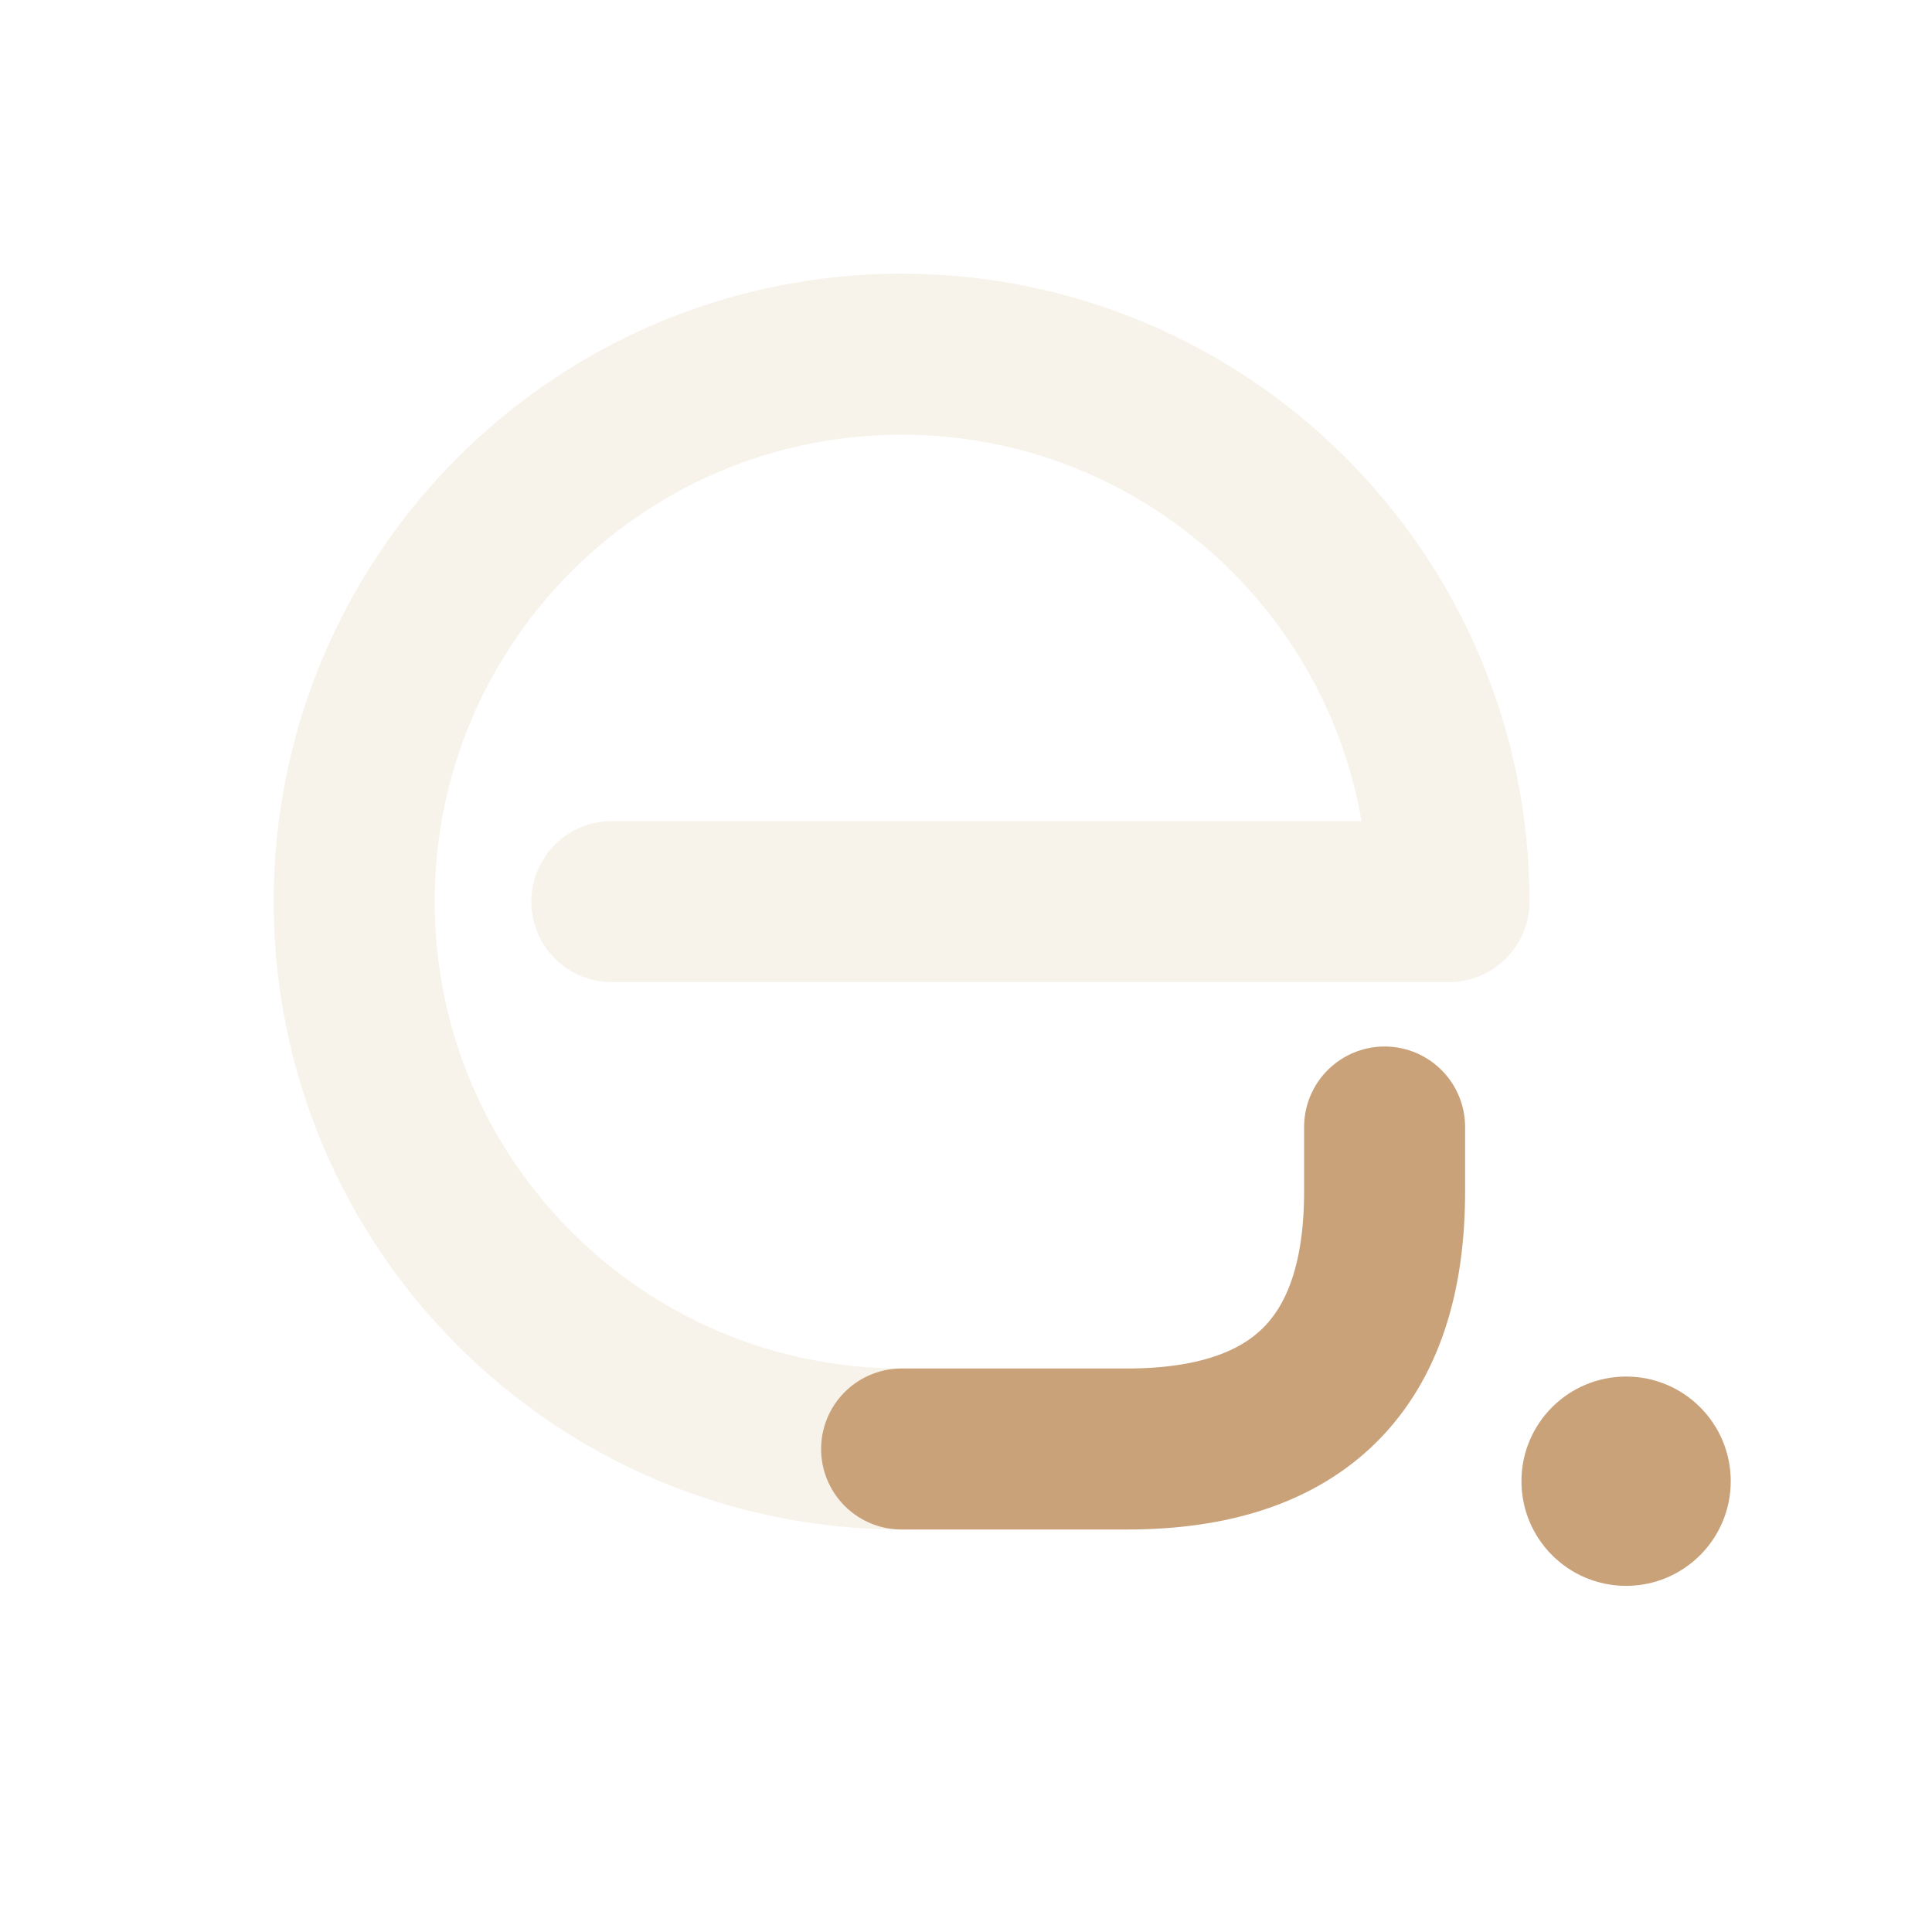
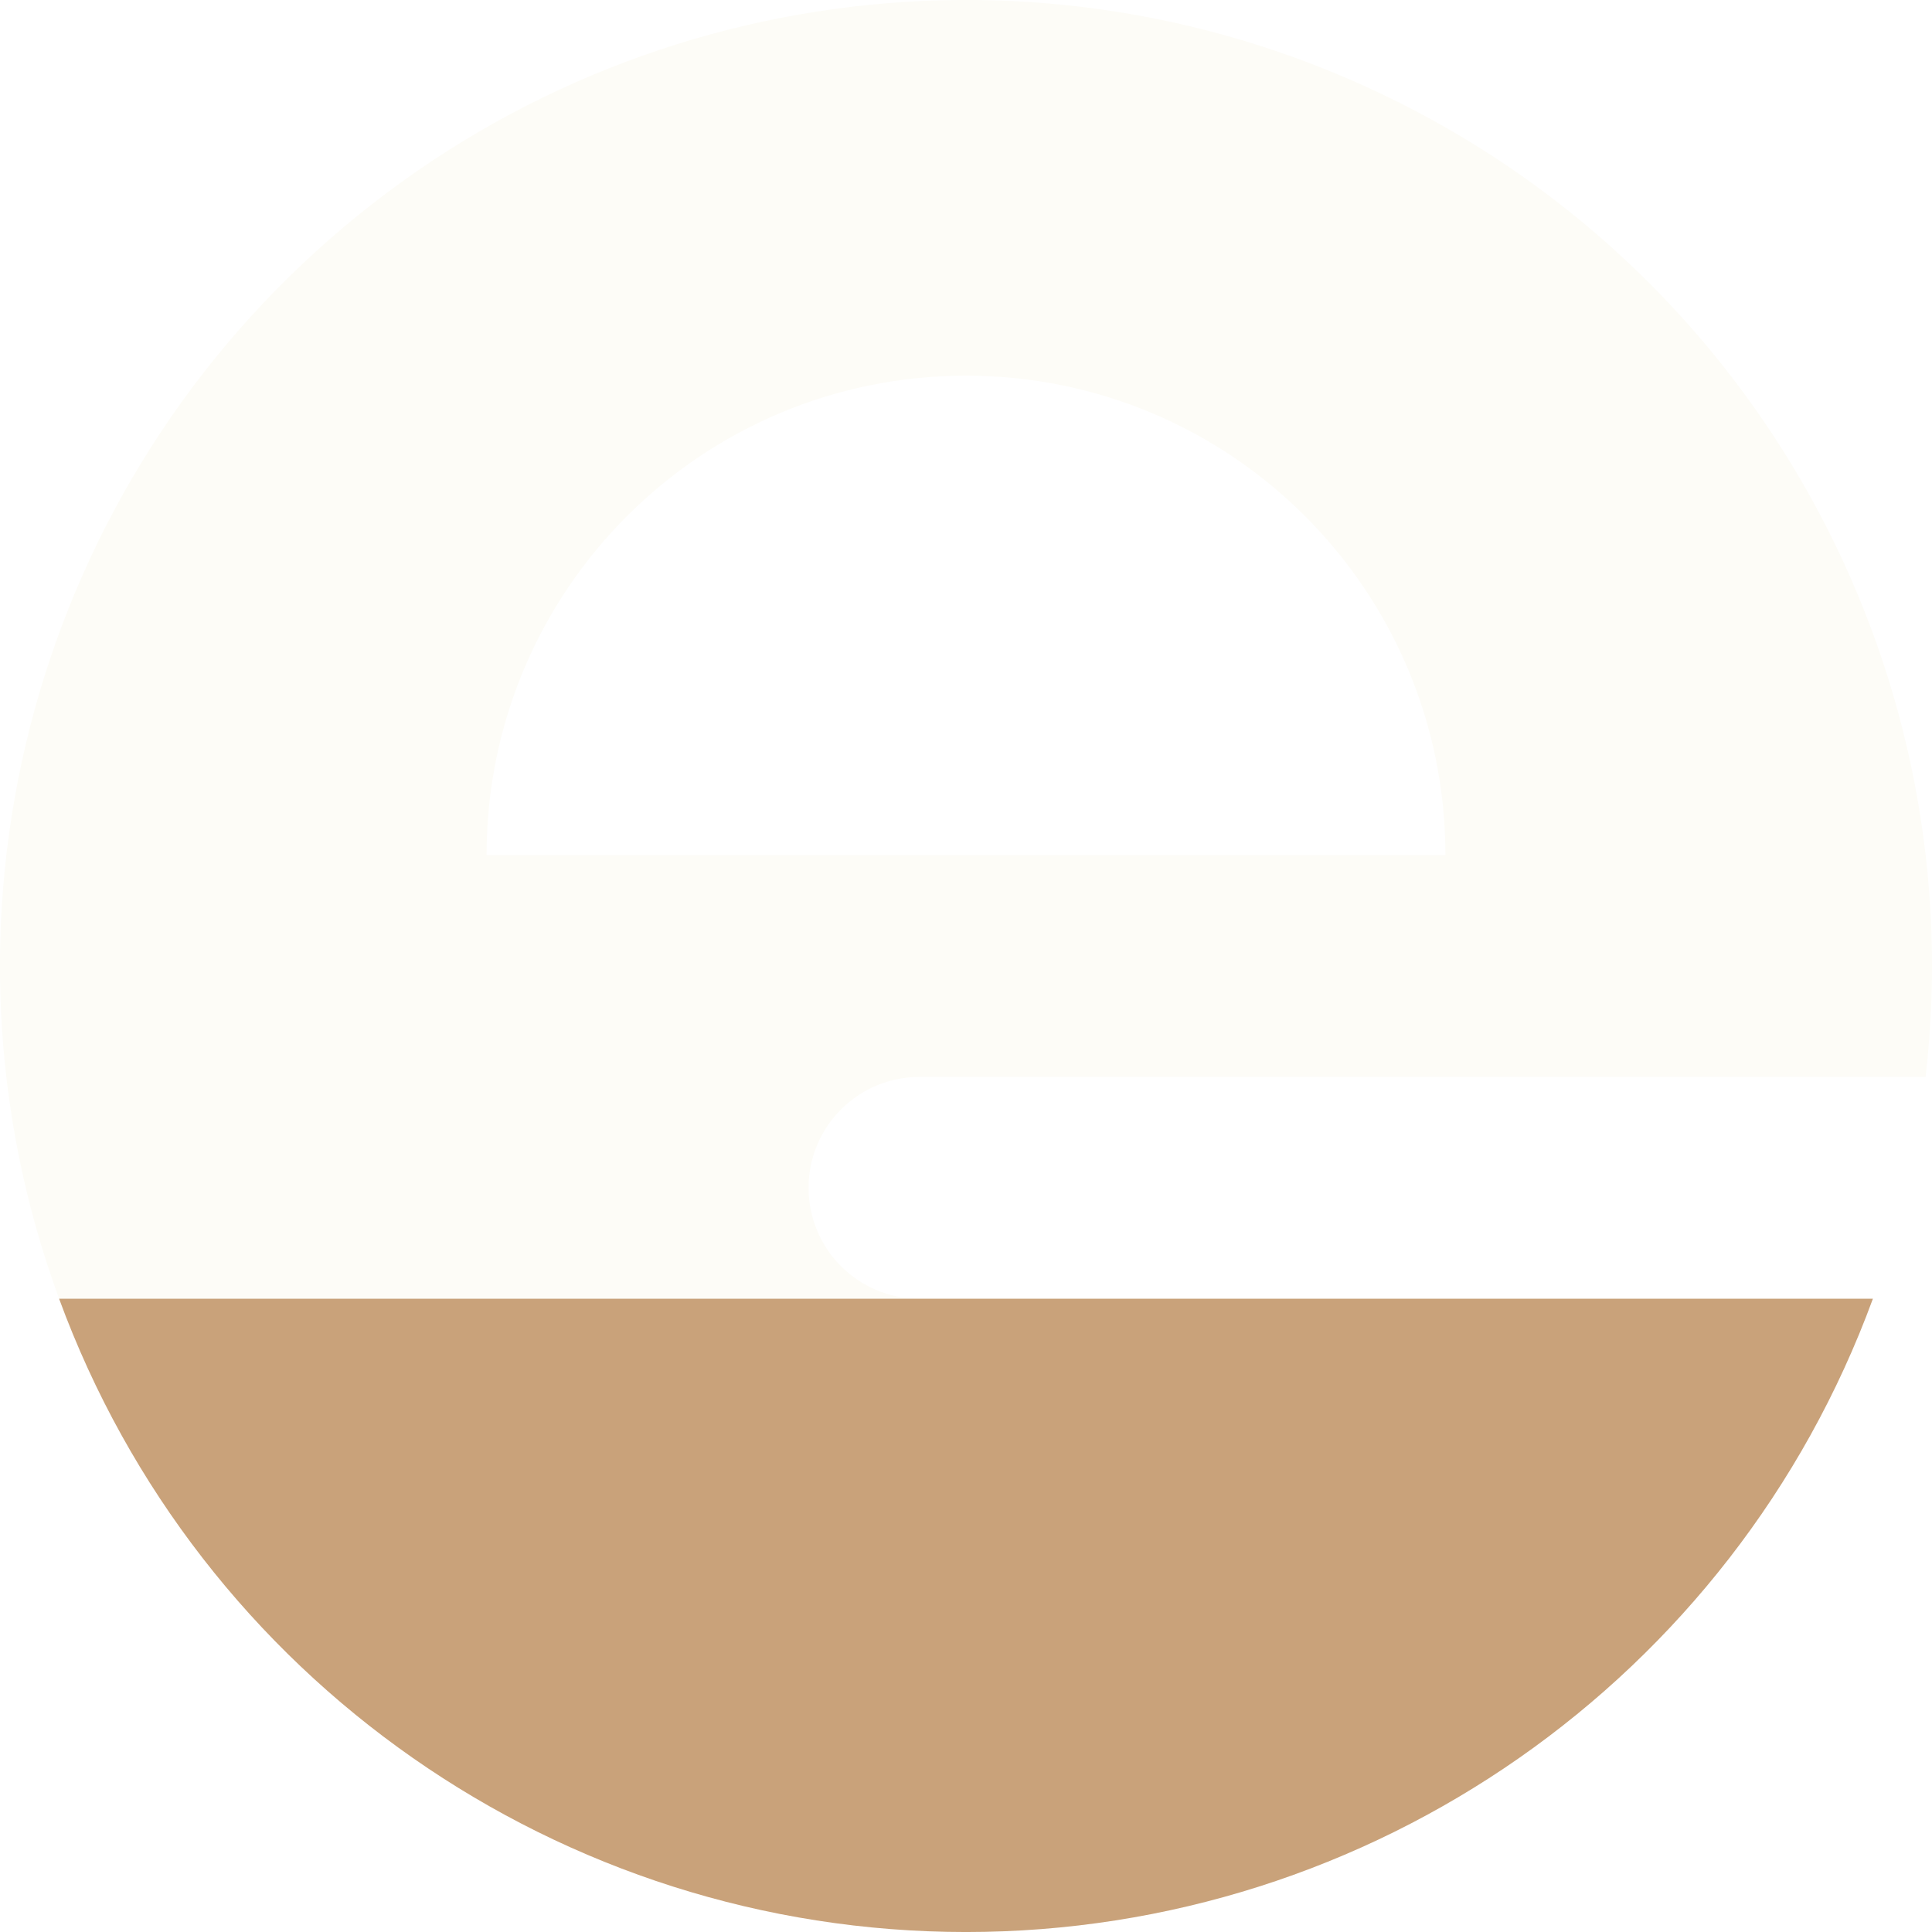
- <svg xmlns="http://www.w3.org/2000/svg" viewBox="0 0 120 120">
-   <path d="M38 56 H90 A34 34 0 1 0 56 90" fill="none" stroke="#F7F3EA" stroke-width="10" stroke-linecap="round" stroke-linejoin="round" />
-   <path d="M56 90 H70 Q86 90 86 74 V70" fill="none" stroke="#C9A27A" stroke-width="10" stroke-linecap="round" stroke-linejoin="round" />
-   <circle cx="101" cy="92" r="6.5" fill="#C9A27A" />
+ <svg xmlns="http://www.w3.org/2000/svg" viewBox="0 0 540 540">
+   <g transform="translate(0 0) scale(1)">
+     <path d="M 16.52 363 A 270 270 0 1 1 538.21 301 L 257 301 A 31 31 0 0 0 257 363 Z M 136 239 A 134 134 0 0 1 404 239 Z" fill="#FDFCF7" fill-rule="evenodd" />
+     <path d="M 16.52 363 L 523.48 363 A 270 270 0 0 1 16.52 363 Z" fill="#C9A27A" />
+   </g>
</svg>
